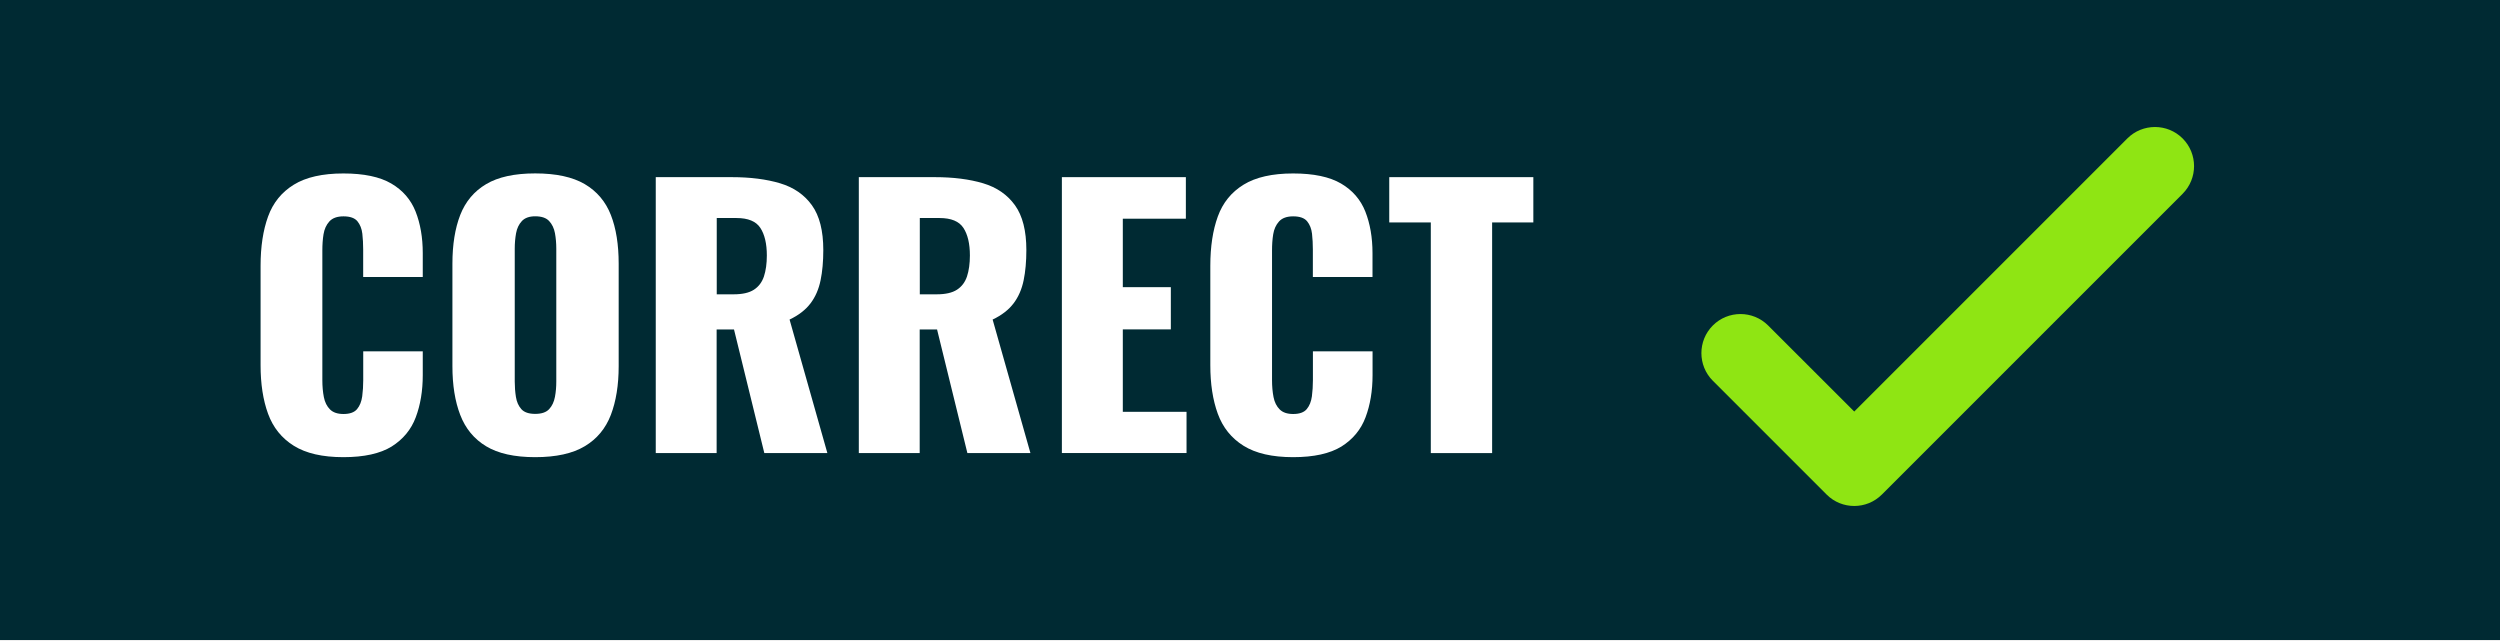
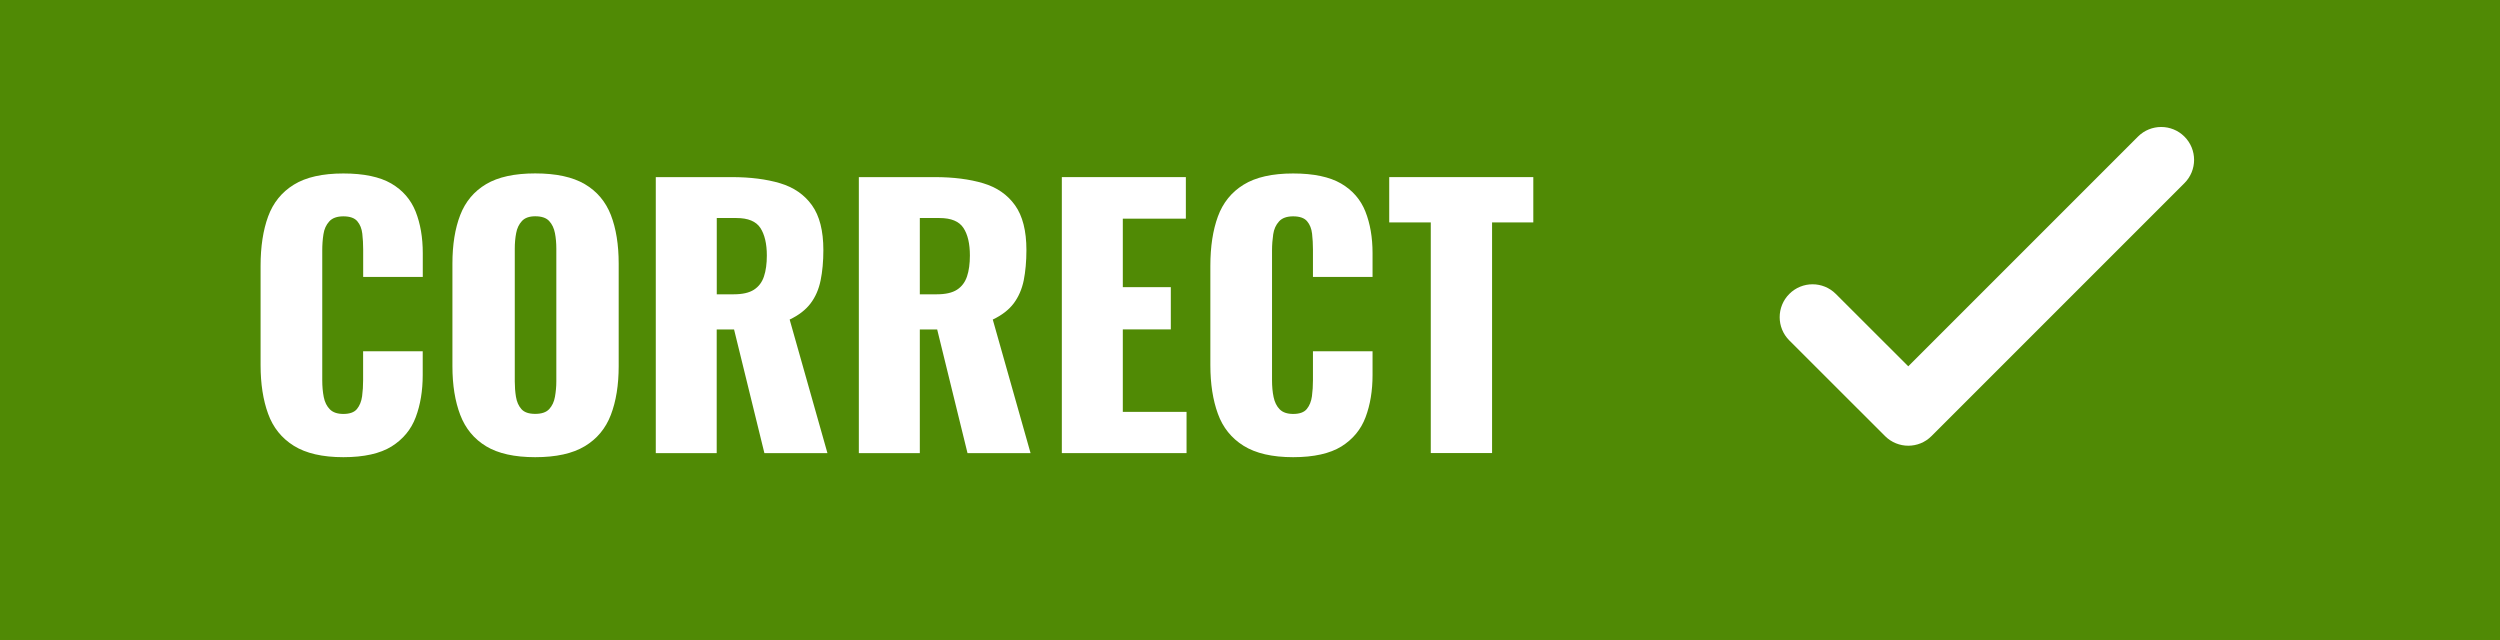
- <svg xmlns="http://www.w3.org/2000/svg" version="1.1" id="Layer_1" x="0px" y="0px" viewBox="0 0 447.65 114.6" style="enable-background:new 0 0 447.65 114.6;" xml:space="preserve">
+ <svg xmlns="http://www.w3.org/2000/svg" version="1.1" id="Layer_1" x="0px" y="0px" viewBox="0 0 398.91 102.12" style="enable-background:new 0 0 398.91 102.12;" xml:space="preserve">
  <style type="text/css">
- 	.st0{fill:#002A33;}
+ 	.st0{fill:#508A05;}
	.st1{fill:#FFFFFF;}
- 	.st2{fill:#8FE513;}
</style>
-   <rect class="st0" width="447.65" height="114.6" />
+   <rect class="st0" width="398.91" height="102.12" />
  <g>
-     <path class="st1" d="M61.49,81.86c-3.74,0-6.7-0.68-8.88-2.04c-2.18-1.36-3.71-3.27-4.61-5.73c-0.9-2.46-1.34-5.36-1.34-8.69V47.58   c0-3.42,0.45-6.35,1.34-8.81c0.89-2.46,2.43-4.36,4.61-5.7c2.17-1.34,5.13-2.01,8.88-2.01c3.66,0,6.52,0.6,8.57,1.8   c2.05,1.2,3.51,2.88,4.36,5.03c0.85,2.16,1.28,4.64,1.28,7.44v4.27H65.03v-4.94c0-0.98-0.05-1.91-0.15-2.81   c-0.1-0.89-0.4-1.64-0.88-2.23c-0.49-0.59-1.32-0.88-2.5-0.88c-1.14,0-1.98,0.31-2.53,0.92s-0.89,1.37-1.04,2.29   s-0.21,1.88-0.21,2.9v23.24c0,1.1,0.09,2.1,0.27,3.02c0.18,0.92,0.55,1.65,1.1,2.2s1.35,0.82,2.41,0.82c1.14,0,1.95-0.29,2.44-0.88   c0.49-0.59,0.79-1.35,0.92-2.29c0.12-0.93,0.18-1.89,0.18-2.87v-5.18H75.7v4.27c0,2.81-0.42,5.32-1.25,7.53   c-0.83,2.22-2.28,3.96-4.33,5.25C68.07,81.22,65.19,81.86,61.49,81.86z" />
-     <path class="st1" d="M95.83,81.86c-3.7,0-6.63-0.65-8.78-1.95c-2.16-1.3-3.7-3.17-4.64-5.61c-0.94-2.44-1.4-5.35-1.4-8.72V47.21   c0-3.42,0.47-6.32,1.4-8.72c0.94-2.4,2.48-4.24,4.64-5.52c2.15-1.28,5.08-1.92,8.78-1.92c3.74,0,6.7,0.64,8.88,1.92   c2.17,1.28,3.73,3.12,4.67,5.52c0.94,2.4,1.4,5.31,1.4,8.72v18.36c0,3.38-0.47,6.28-1.4,8.72c-0.94,2.44-2.49,4.31-4.67,5.61   C102.53,81.21,99.57,81.86,95.83,81.86z M95.83,74.11c1.14,0,1.97-0.28,2.5-0.85c0.53-0.57,0.87-1.3,1.04-2.2s0.24-1.81,0.24-2.75   V44.53c0-0.98-0.08-1.9-0.24-2.78c-0.16-0.87-0.51-1.6-1.04-2.17c-0.53-0.57-1.36-0.85-2.5-0.85c-1.06,0-1.85,0.29-2.38,0.85   c-0.53,0.57-0.88,1.29-1.04,2.17c-0.16,0.88-0.24,1.8-0.24,2.78v23.79c0,0.94,0.07,1.85,0.21,2.75s0.47,1.63,0.98,2.2   C93.87,73.83,94.69,74.11,95.83,74.11z" />
-     <path class="st1" d="M117.42,81.13V31.72h13.6c3.33,0,6.22,0.37,8.66,1.1c2.44,0.73,4.34,2.04,5.7,3.93   c1.36,1.89,2.04,4.57,2.04,8.02c0,2.03-0.16,3.84-0.49,5.43c-0.33,1.59-0.92,2.96-1.8,4.12c-0.88,1.16-2.13,2.13-3.75,2.9   l6.77,23.91h-11.29l-5.43-22.14h-3.11v22.14H117.42z M128.34,52.7h3.05c1.54,0,2.75-0.27,3.6-0.82c0.85-0.55,1.45-1.34,1.8-2.38   c0.34-1.04,0.52-2.29,0.52-3.75c0-2.11-0.39-3.76-1.16-4.94c-0.77-1.18-2.2-1.77-4.27-1.77h-3.54V52.7z" />
-     <path class="st1" d="M153.78,81.13V31.72h13.6c3.33,0,6.22,0.37,8.66,1.1c2.44,0.73,4.34,2.04,5.7,3.93   c1.36,1.89,2.04,4.57,2.04,8.02c0,2.03-0.16,3.84-0.49,5.43c-0.33,1.59-0.92,2.96-1.8,4.12c-0.88,1.16-2.13,2.13-3.75,2.9   l6.77,23.91h-11.29l-5.43-22.14h-3.11v22.14H153.78z M164.7,52.7h3.05c1.54,0,2.75-0.27,3.6-0.82c0.85-0.55,1.45-1.34,1.8-2.38   c0.34-1.04,0.52-2.29,0.52-3.75c0-2.11-0.39-3.76-1.16-4.94c-0.77-1.18-2.2-1.77-4.27-1.77h-3.54V52.7z" />
-     <path class="st1" d="M190.14,81.13V31.72h22.2v7.44h-11.29v12.26h8.6v7.56h-8.6v14.76h11.41v7.38H190.14z" />
-     <path class="st1" d="M231.55,81.86c-3.74,0-6.7-0.68-8.88-2.04c-2.18-1.36-3.71-3.27-4.61-5.73c-0.9-2.46-1.34-5.36-1.34-8.69   V47.58c0-3.42,0.45-6.35,1.34-8.81c0.89-2.46,2.43-4.36,4.61-5.7c2.18-1.34,5.13-2.01,8.88-2.01c3.66,0,6.52,0.6,8.57,1.8   c2.05,1.2,3.51,2.88,4.36,5.03c0.85,2.16,1.28,4.64,1.28,7.44v4.27h-10.68v-4.94c0-0.98-0.05-1.91-0.15-2.81   c-0.1-0.89-0.4-1.64-0.88-2.23c-0.49-0.59-1.32-0.88-2.5-0.88c-1.14,0-1.98,0.31-2.53,0.92s-0.89,1.37-1.04,2.29   s-0.21,1.88-0.21,2.9v23.24c0,1.1,0.09,2.1,0.27,3.02c0.18,0.92,0.55,1.65,1.1,2.2s1.35,0.82,2.41,0.82c1.14,0,1.95-0.29,2.44-0.88   s0.79-1.35,0.92-2.29c0.12-0.93,0.18-1.89,0.18-2.87v-5.18h10.68v4.27c0,2.81-0.42,5.32-1.25,7.53c-0.83,2.22-2.28,3.96-4.33,5.25   C238.13,81.22,235.26,81.86,231.55,81.86z" />
-     <path class="st1" d="M256.2,81.13v-41.3h-7.44v-8.11h25.8v8.11h-7.38v41.3H256.2z" />
+     <path class="st1" d="M54.79,72.95c-3.33,0-5.97-0.61-7.91-1.82c-1.94-1.21-3.31-2.92-4.1-5.11c-0.8-2.19-1.2-4.78-1.2-7.75V42.4   c0-3.04,0.4-5.66,1.2-7.85c0.8-2.19,2.17-3.89,4.1-5.08c1.94-1.2,4.57-1.79,7.91-1.79c3.26,0,5.81,0.54,7.64,1.6   c1.83,1.07,3.12,2.56,3.89,4.48c0.76,1.92,1.14,4.13,1.14,6.63v3.8h-9.51v-4.4c0-0.87-0.05-1.7-0.14-2.5   c-0.09-0.8-0.35-1.46-0.79-1.98c-0.43-0.52-1.18-0.79-2.23-0.79c-1.01,0-1.77,0.27-2.26,0.82c-0.49,0.54-0.8,1.22-0.92,2.04   c-0.13,0.82-0.19,1.68-0.19,2.58v20.71c0,0.98,0.08,1.88,0.24,2.69s0.49,1.47,0.98,1.96c0.49,0.49,1.2,0.73,2.15,0.73   c1.01,0,1.74-0.26,2.17-0.79s0.71-1.21,0.82-2.04c0.11-0.83,0.16-1.68,0.16-2.55v-4.62h9.51v3.8c0,2.5-0.37,4.74-1.11,6.71   c-0.74,1.98-2.03,3.53-3.86,4.68C60.65,72.37,58.09,72.95,54.79,72.95z" />
+     <path class="st1" d="M85.4,72.95c-3.3,0-5.91-0.58-7.83-1.74c-1.92-1.16-3.3-2.83-4.13-5c-0.83-2.17-1.25-4.76-1.25-7.77V42.07   c0-3.04,0.42-5.63,1.25-7.77c0.83-2.14,2.21-3.78,4.13-4.92c1.92-1.14,4.53-1.71,7.83-1.71c3.33,0,5.97,0.57,7.91,1.71   c1.94,1.14,3.32,2.78,4.16,4.92c0.83,2.14,1.25,4.73,1.25,7.77v16.36c0,3.01-0.42,5.6-1.25,7.77c-0.83,2.17-2.22,3.84-4.16,5   C91.37,72.37,88.73,72.95,85.4,72.95z M85.4,66.04c1.01,0,1.76-0.25,2.23-0.76c0.47-0.51,0.78-1.16,0.92-1.96   c0.14-0.8,0.22-1.61,0.22-2.45v-21.2c0-0.87-0.07-1.69-0.22-2.47c-0.15-0.78-0.45-1.42-0.92-1.93c-0.47-0.51-1.21-0.76-2.23-0.76   c-0.94,0-1.65,0.25-2.12,0.76c-0.47,0.51-0.78,1.15-0.92,1.93c-0.15,0.78-0.22,1.6-0.22,2.47v21.2c0,0.83,0.06,1.65,0.19,2.45   c0.13,0.8,0.42,1.45,0.87,1.96S84.38,66.04,85.4,66.04z" />
+     <path class="st1" d="M104.64,72.29V28.26h12.12c2.97,0,5.54,0.33,7.72,0.98c2.17,0.65,3.87,1.82,5.08,3.51   c1.21,1.69,1.82,4.07,1.82,7.15c0,1.81-0.15,3.42-0.44,4.84s-0.82,2.64-1.6,3.67c-0.78,1.03-1.89,1.89-3.34,2.58l6.03,21.31h-10.06   l-4.84-19.73h-2.77v19.73H104.64z M114.37,46.96h2.72c1.38,0,2.45-0.24,3.21-0.73c0.76-0.49,1.3-1.2,1.6-2.12   c0.31-0.92,0.46-2.04,0.46-3.34c0-1.88-0.35-3.35-1.03-4.4c-0.69-1.05-1.96-1.58-3.81-1.58h-3.15V46.96z" />
+     <path class="st1" d="M137.04,72.29V28.26h12.12c2.97,0,5.54,0.33,7.72,0.98s3.87,1.82,5.08,3.51c1.21,1.69,1.82,4.07,1.82,7.15   c0,1.81-0.15,3.42-0.43,4.84c-0.29,1.41-0.83,2.64-1.6,3.67c-0.78,1.03-1.89,1.89-3.34,2.58l6.03,21.31h-10.06l-4.84-19.73h-2.77   v19.73H137.04z M146.77,46.96h2.72c1.38,0,2.45-0.24,3.21-0.73s1.29-1.2,1.6-2.12c0.31-0.92,0.46-2.04,0.46-3.34   c0-1.88-0.34-3.35-1.03-4.4c-0.69-1.05-1.96-1.58-3.81-1.58h-3.15V46.96z" />
+     <path class="st1" d="M169.43,72.29V28.26h19.79v6.63h-10.06v10.93h7.66v6.74h-7.66v13.16h10.17v6.58H169.43z" />
+     <path class="st1" d="M206.34,72.95c-3.33,0-5.97-0.61-7.91-1.82c-1.94-1.21-3.31-2.92-4.1-5.11c-0.8-2.19-1.2-4.78-1.2-7.75V42.4   c0-3.04,0.4-5.66,1.2-7.85c0.8-2.19,2.17-3.89,4.1-5.08c1.94-1.2,4.58-1.79,7.91-1.79c3.26,0,5.81,0.54,7.64,1.6   c1.83,1.07,3.13,2.56,3.89,4.48c0.76,1.92,1.14,4.13,1.14,6.63v3.8h-9.51v-4.4c0-0.87-0.05-1.7-0.14-2.5   c-0.09-0.8-0.35-1.46-0.79-1.98c-0.43-0.52-1.18-0.79-2.23-0.79c-1.01,0-1.77,0.27-2.26,0.82c-0.49,0.54-0.8,1.22-0.92,2.04   s-0.19,1.68-0.19,2.58v20.71c0,0.98,0.08,1.88,0.25,2.69s0.49,1.47,0.98,1.96c0.49,0.49,1.2,0.73,2.15,0.73   c1.01,0,1.74-0.26,2.17-0.79s0.71-1.21,0.82-2.04c0.11-0.83,0.16-1.68,0.16-2.55v-4.62h9.51v3.8c0,2.5-0.37,4.74-1.11,6.71   c-0.74,1.98-2.03,3.53-3.86,4.68C212.2,72.37,209.64,72.95,206.34,72.95z" />
+     <path class="st1" d="M228.3,72.29v-36.8h-6.63v-7.23h22.99v7.23h-6.58v36.8H228.3z" />
  </g>
  <g>
-     <line class="st2" x1="318.47" y1="60.15" x2="332.02" y2="73.69" />
-     <path class="st2" d="M390.82,24.79c-2.73-2.73-7.17-2.73-9.9,0l-48.9,48.9L316.6,58.28c-2.73-2.73-7.17-2.73-9.9,0   c-2.73,2.73-2.73,7.17,0,9.9l20.37,20.37c1.37,1.37,3.16,2.05,4.95,2.05s3.58-0.68,4.95-2.05l53.85-53.85   C393.55,31.96,393.55,27.53,390.82,24.79z" />
+     <line class="st1" x1="294.33" y1="48.3" x2="304.48" y2="58.45" />
+     <g>
+       <path class="st1" d="M348.56,21.8c-2.05-2.05-5.37-2.05-7.42,0l-36.65,36.65L292.93,46.9c-2.05-2.05-5.37-2.05-7.42,0    c-2.05,2.05-2.05,5.37,0,7.42l15.27,15.26c1.02,1.02,2.37,1.54,3.71,1.54s2.69-0.51,3.71-1.54l40.36-40.36    C350.61,27.17,350.61,23.85,348.56,21.8z" />
+     </g>
  </g>
</svg>
